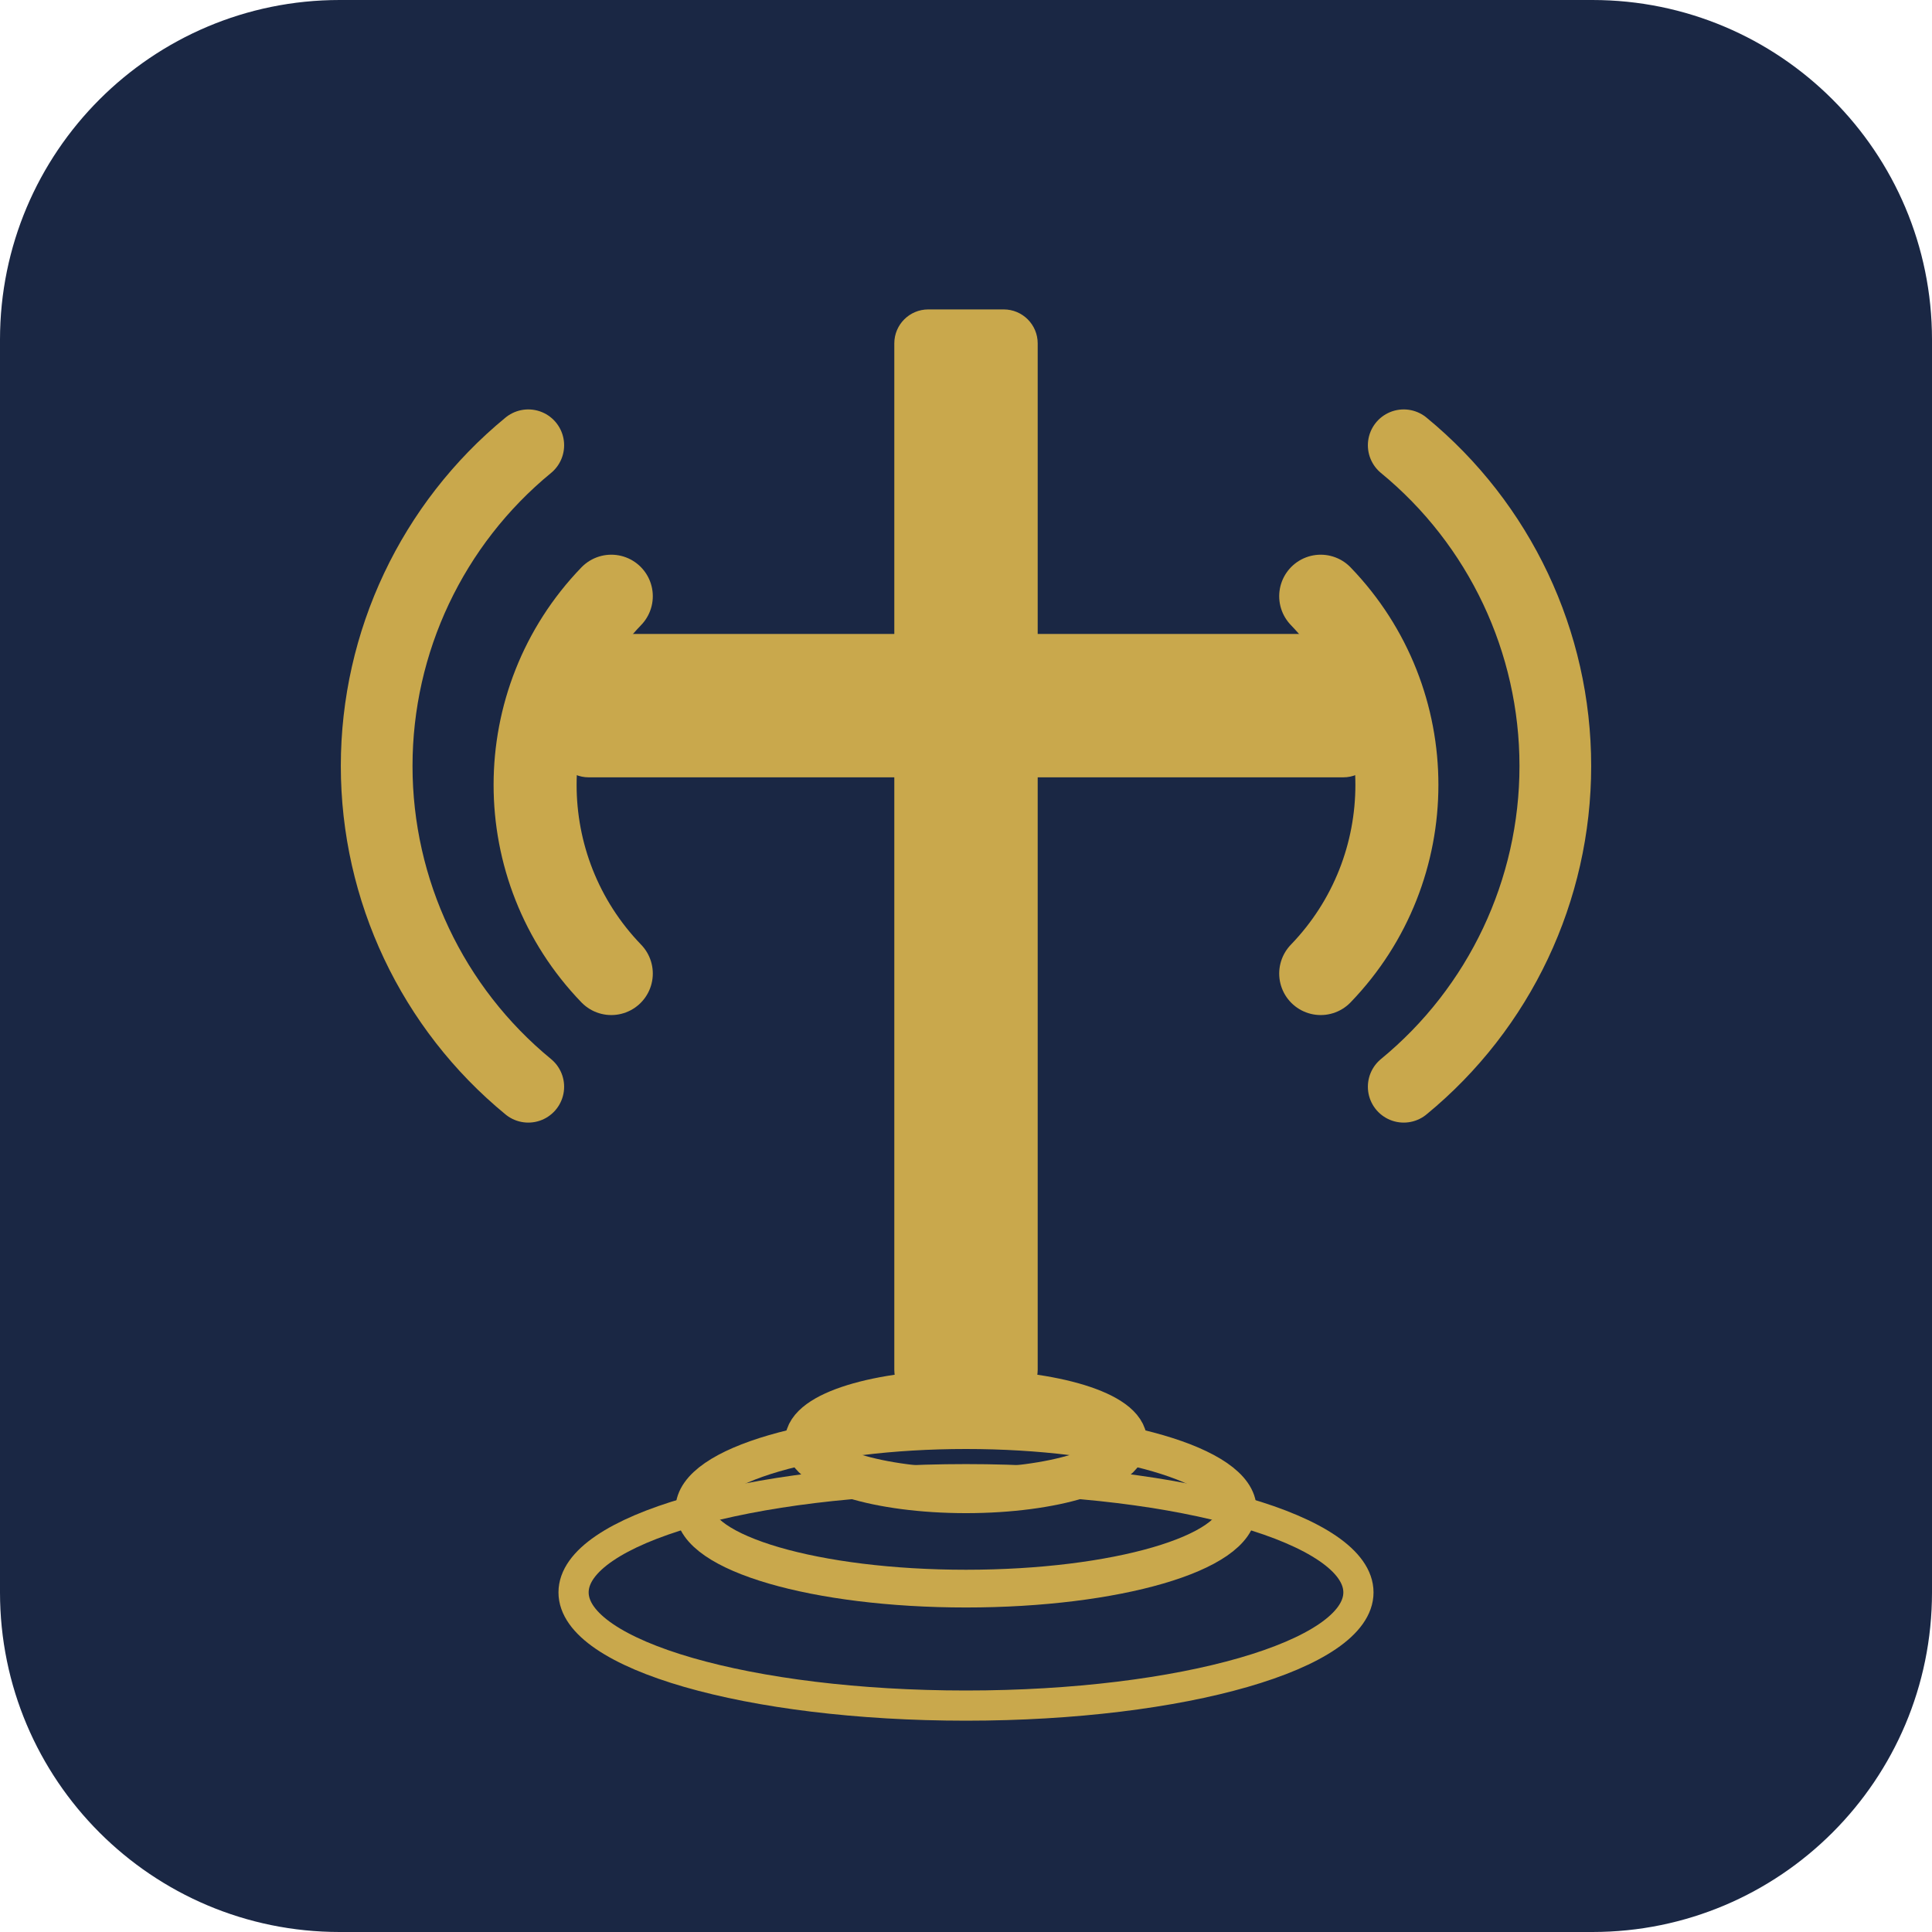
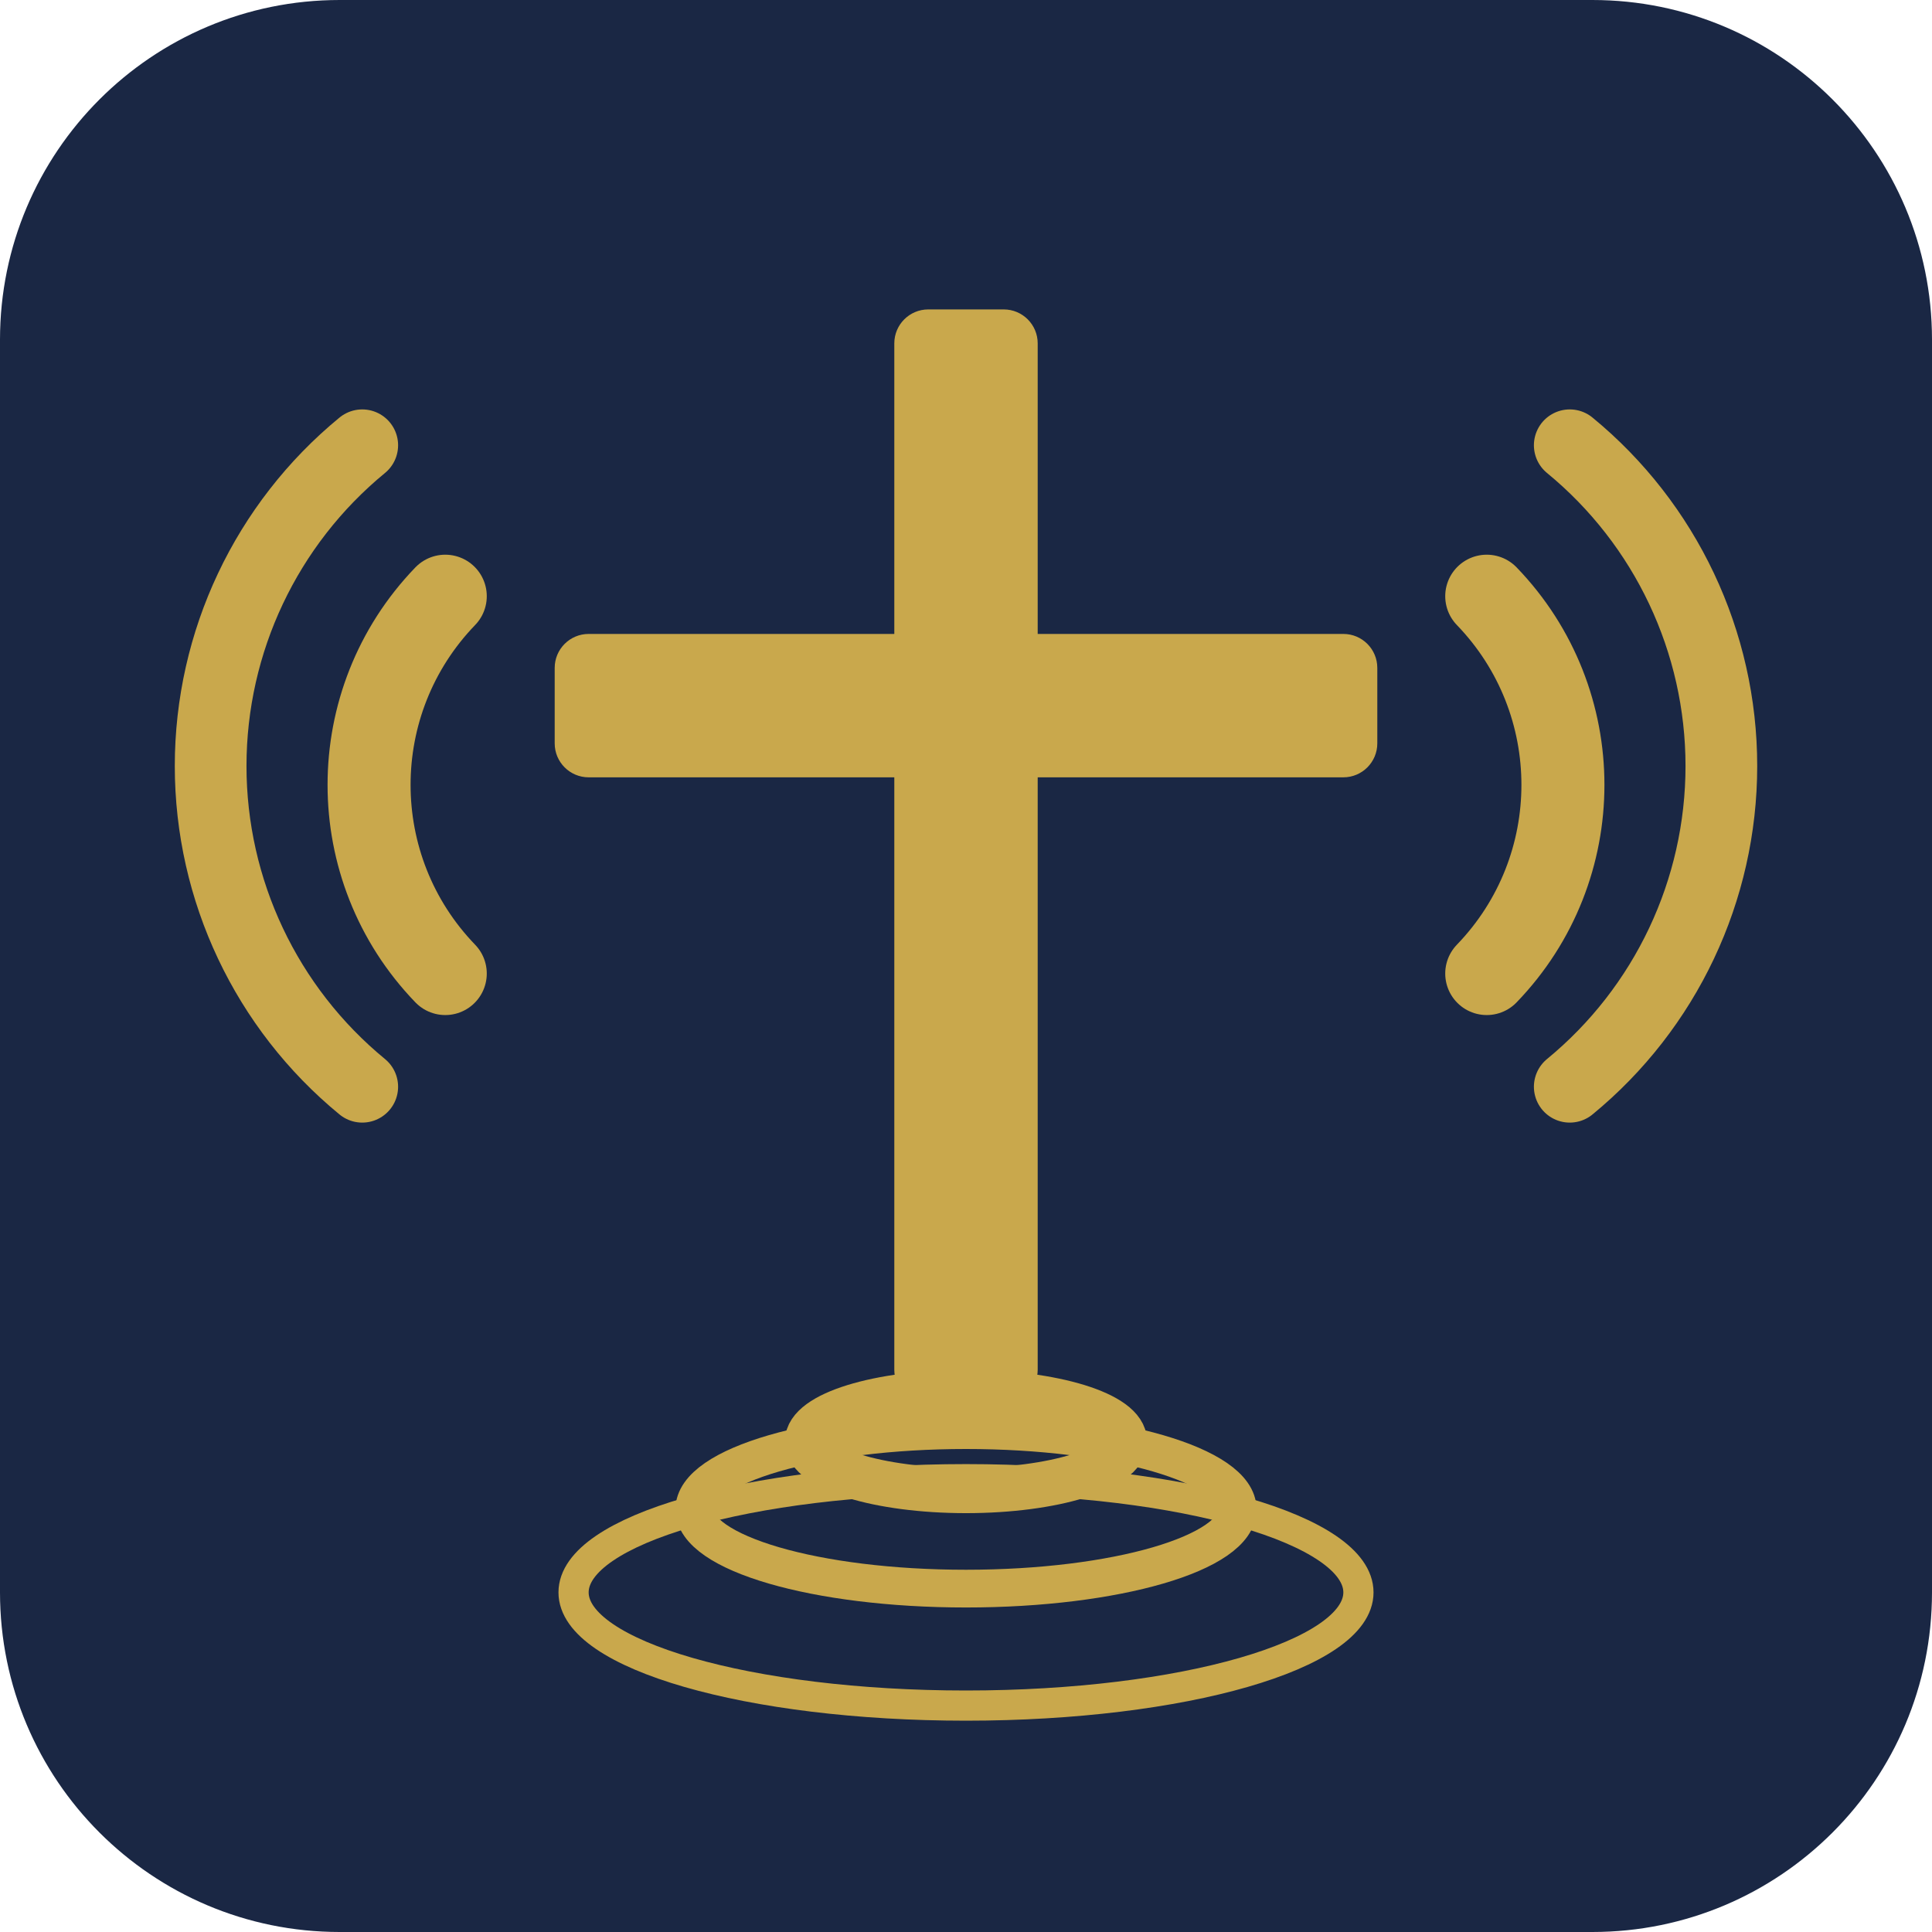
<svg xmlns="http://www.w3.org/2000/svg" viewBox="0 0 512 512">
  <rect width="512" height="512" rx="90" fill="#1a2744" />
-   <path d="M 162 158 A 72 72 0 0 0 162 258" fill="none" stroke="#c9a84c" stroke-width="22" stroke-linecap="round" />
-   <path d="M 140 118 A 110 110 0 0 0 140 288" fill="none" stroke="#c9a84c" stroke-width="19" stroke-linecap="round" />
-   <path d="M 350 158 A 72 72 0 0 1 350 258" fill="none" stroke="#c9a84c" stroke-width="22" stroke-linecap="round" />
-   <path d="M 372 118 A 110 110 0 0 1 372 288" fill="none" stroke="#c9a84c" stroke-width="19" stroke-linecap="round" />
+   <path d="M 118 158 A 72 72 0 0 0 118 258" fill="none" stroke="#c9a84c" stroke-width="22" stroke-linecap="round" />
+   <path d="M 96 118 A 110 110 0 0 0 96 288" fill="none" stroke="#c9a84c" stroke-width="19" stroke-linecap="round" />
+   <path d="M 394 158 A 72 72 0 0 1 394 258" fill="none" stroke="#c9a84c" stroke-width="22" stroke-linecap="round" />
+   <path d="M 416 118 A 110 110 0 0 1 416 288" fill="none" stroke="#c9a84c" stroke-width="19" stroke-linecap="round" />
  <rect x="237" y="82" width="38" height="290" rx="9" fill="#c9a84c" />
  <rect x="147" y="168" width="218" height="38" rx="9" fill="#c9a84c" />
  <ellipse cx="256" cy="382" rx="42" ry="13" fill="none" stroke="#c9a84c" stroke-width="12" stroke-linecap="round" />
  <ellipse cx="256" cy="400" rx="72" ry="21" fill="none" stroke="#c9a84c" stroke-width="10" stroke-linecap="round" />
  <ellipse cx="256" cy="422" rx="104" ry="30" fill="none" stroke="#c9a84c" stroke-width="8" stroke-linecap="round" />
</svg>
